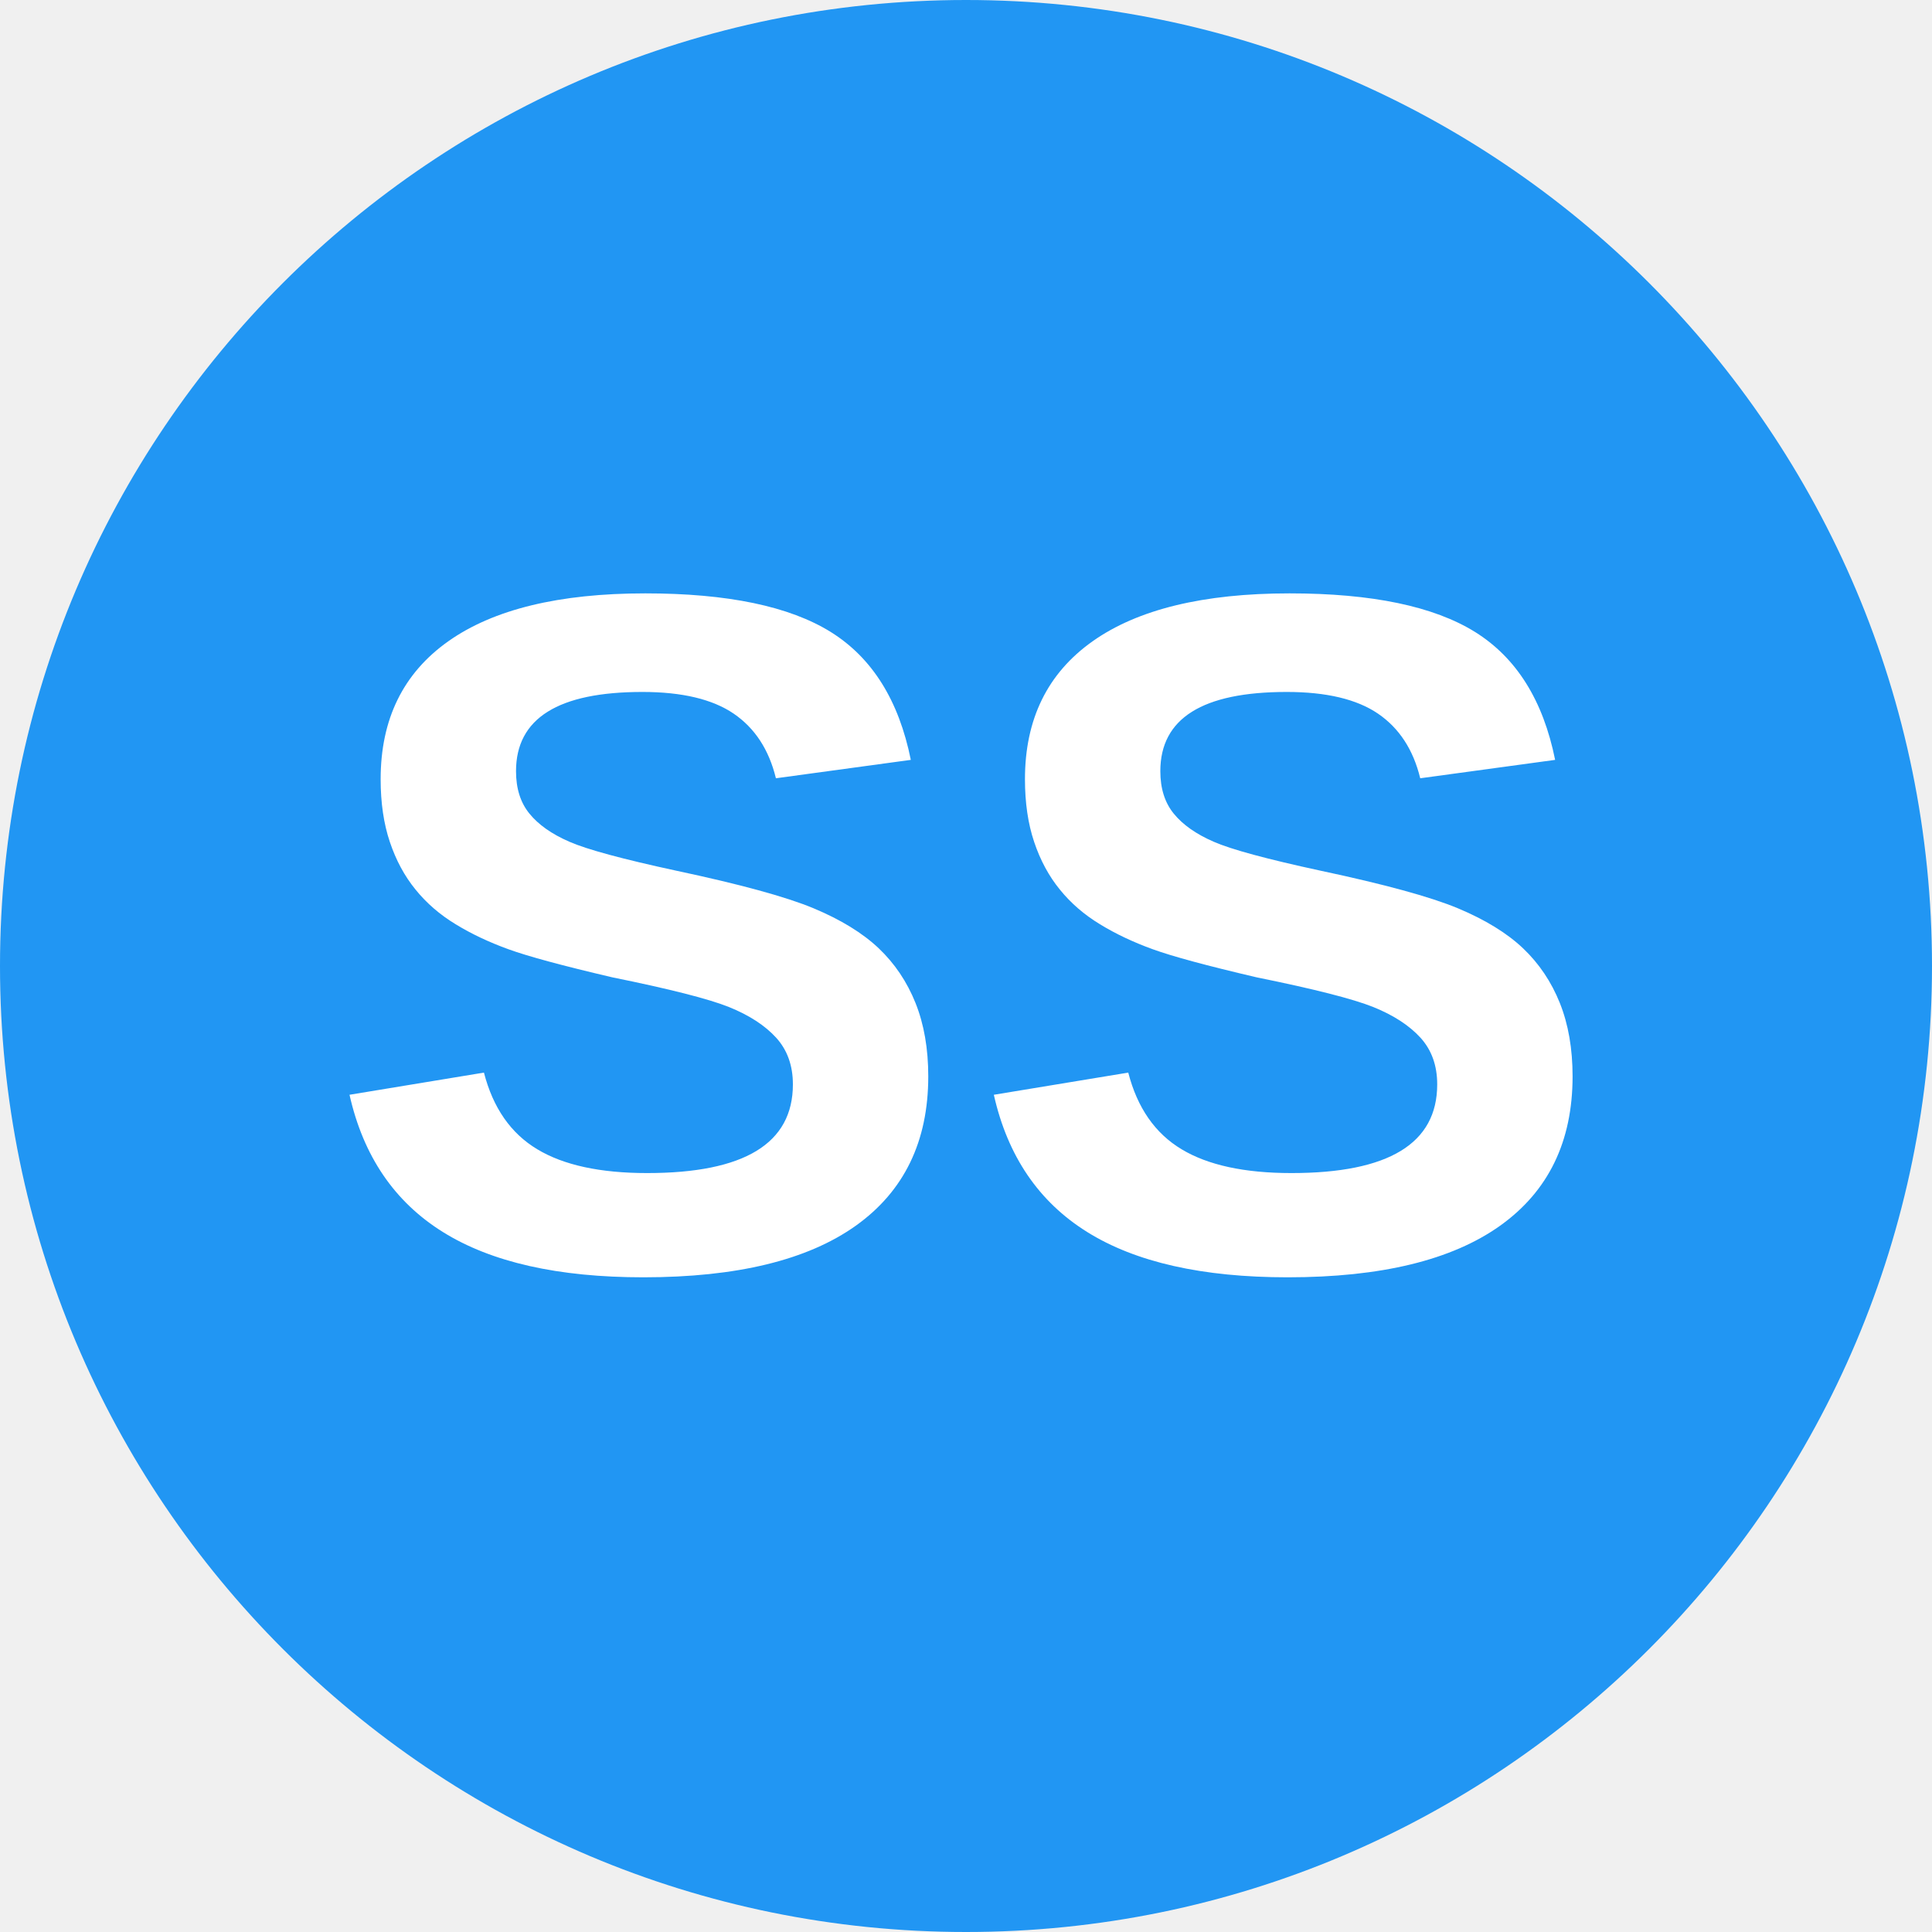
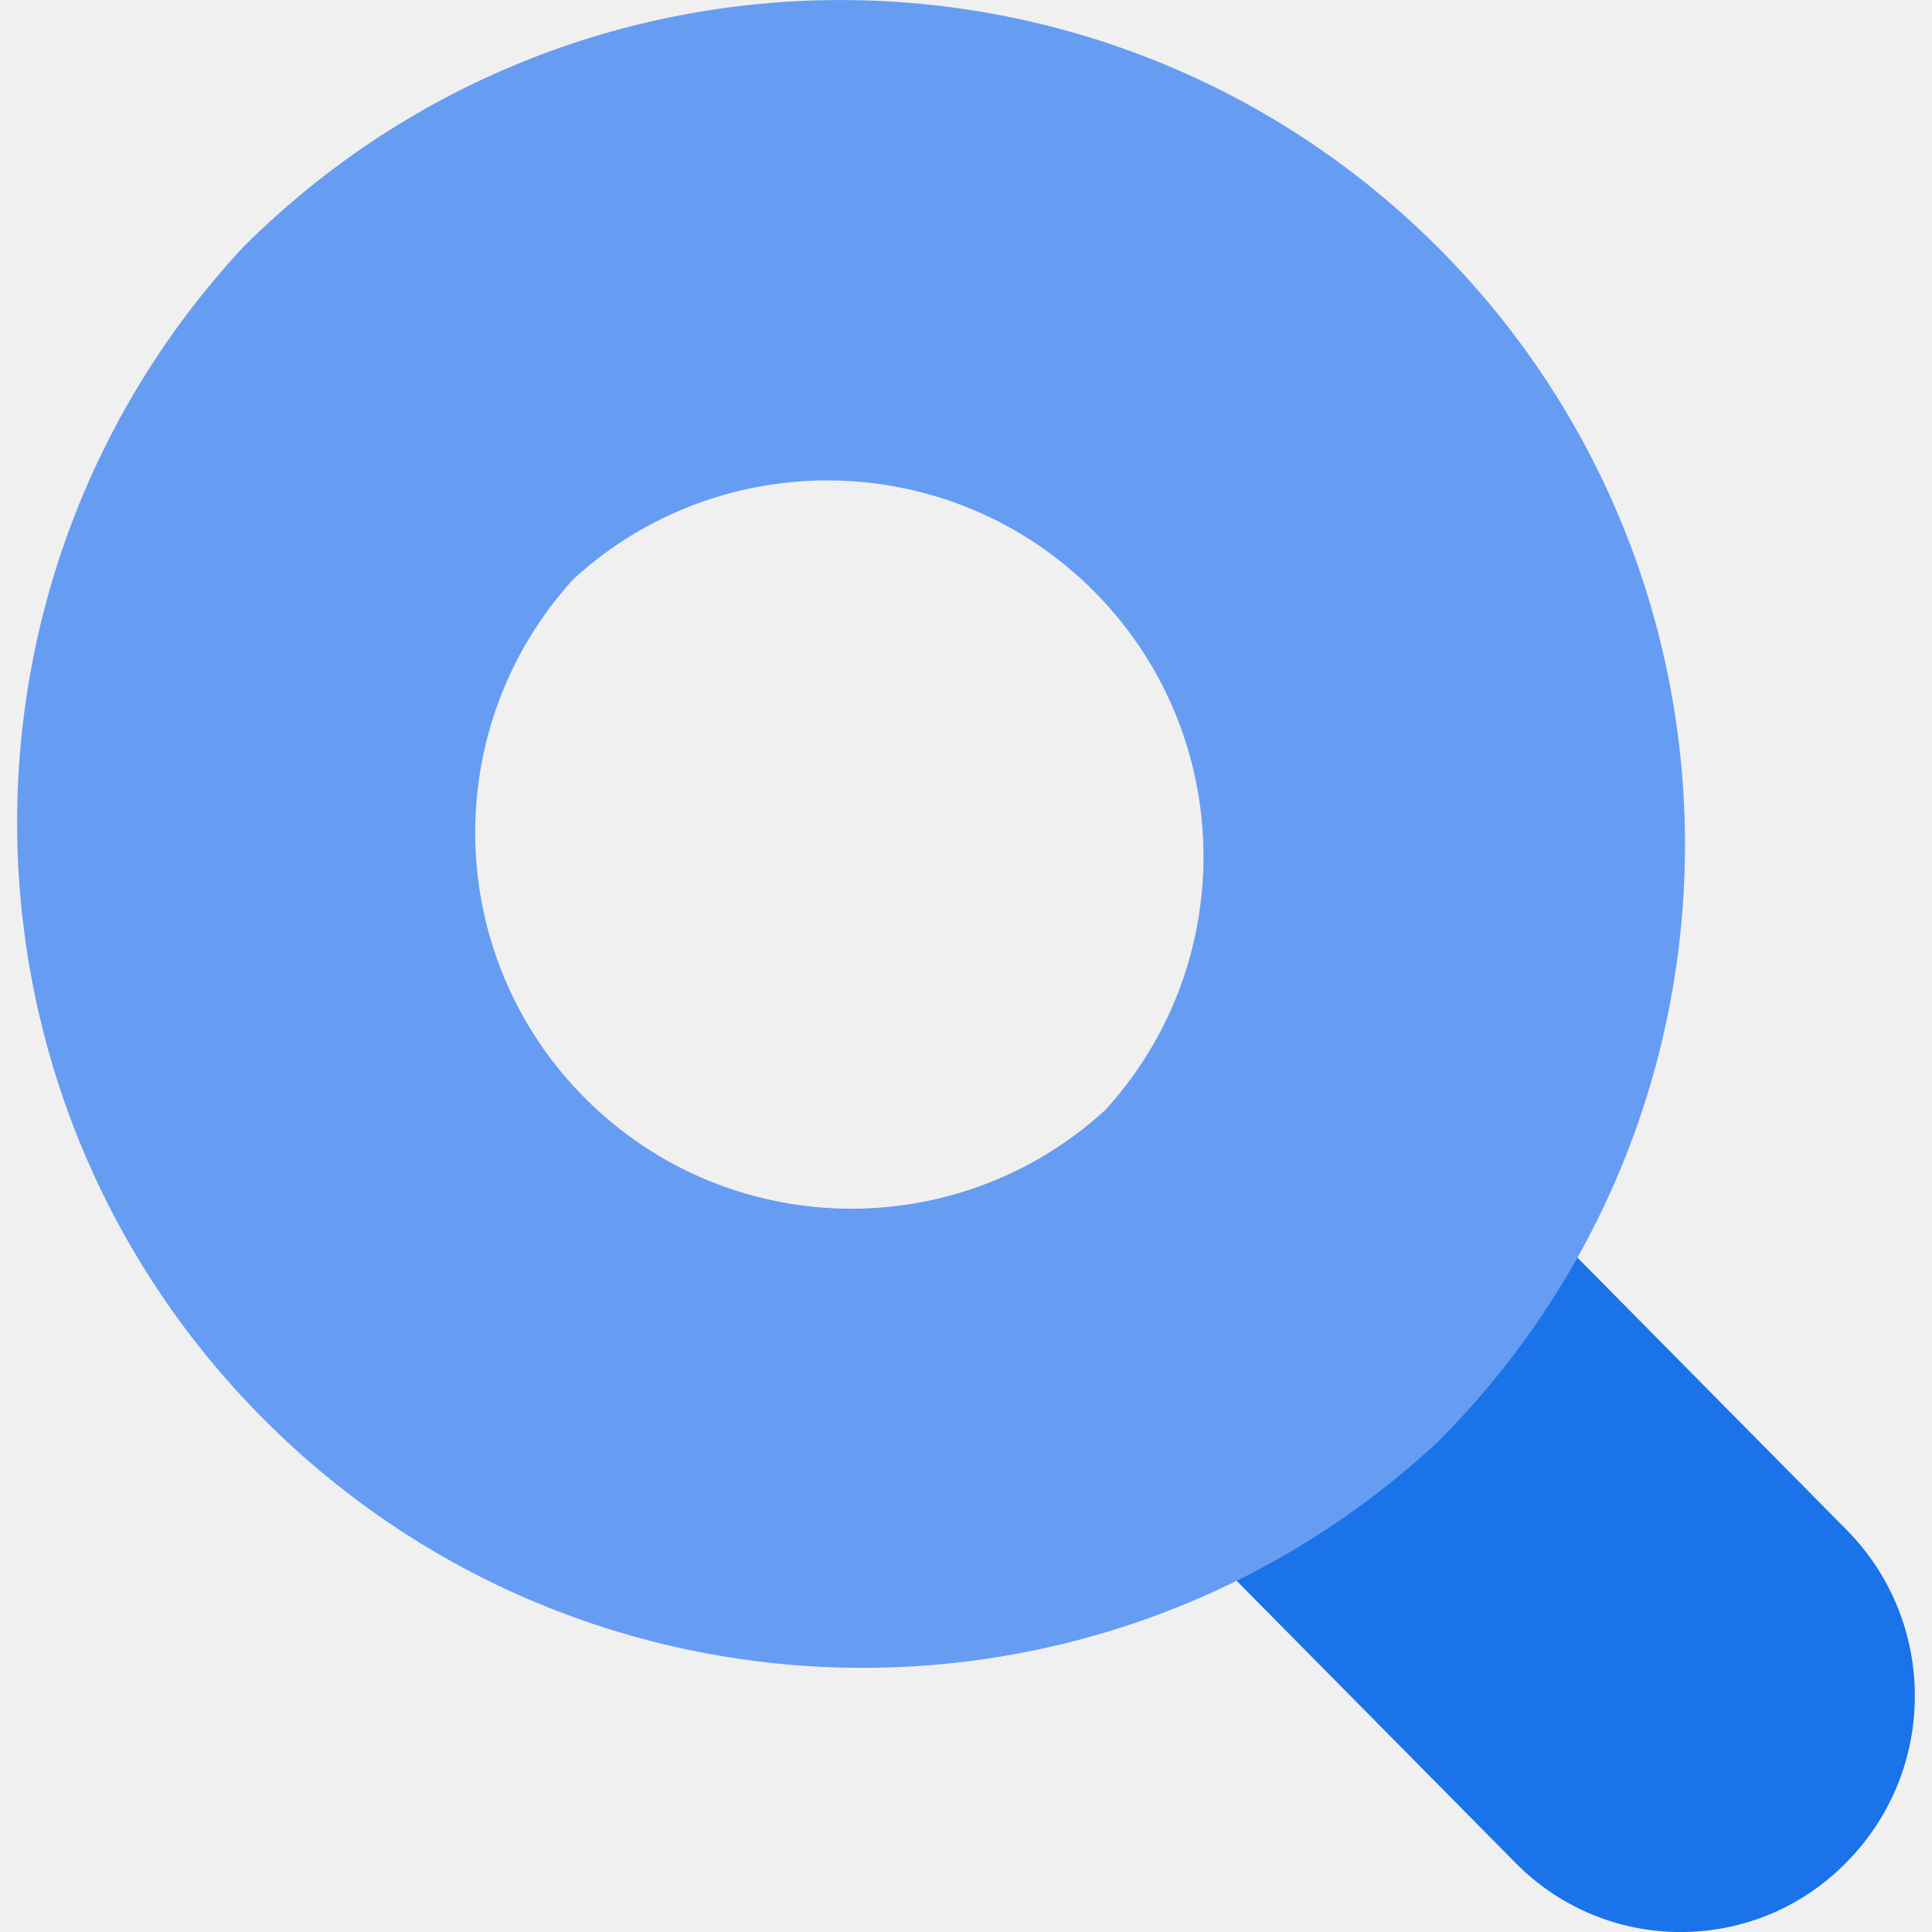
- <svg xmlns="http://www.w3.org/2000/svg" width="128" height="128" viewBox="0 0 128 128">
-   <circle cx="64" cy="64" r="64" fill="#2196F3" />
-   <text x="64" y="84" font-family="Arial" font-size="64" font-weight="bold" fill="white" text-anchor="middle">SS</text>
+ <svg xmlns="http://www.w3.org/2000/svg" width="128" height="128" viewBox="0 0 2354.4 2396.9" version="1.1" id="Layer_1" style="enable-background:new 0 0 2354.4 2396.9;" xml:space="preserve">
+   <style type="text/css">
+ 	.st0{fill:#1A73E8;}
+ 	.st1{fill:#669DF3;}
+ </style>
+   <g>
+     <path class="st0" d="M2268.5,1896.8l-358.8-362.9l-409.1,414.8l358.8,362.9c111.8,113,294,113.9,406.9,2.1c0.7-0.7,1.4-1.4,2.1-2.1   C2383,2196.9,2383,2011.3,2268.5,1896.8L2268.5,1896.8z" />
+     <path class="st1" d="M1762,306.2c-409.3-408.2-1071.8-408.2-1481.2,0C-103.4,719.3-92,1362.3,306.7,1761.5   c398.7,399.2,1041.7,411.5,1455.3,27.9C2171.6,1379.9,2171.6,715.8,1762,306.2C1762,306.2,1762,306.2,1762,306.2L1762,306.2z    M1349.8,1377.3c-184.1,168.4-468.2,162.1-644.7-14.3c-176.5-176.4-183-460.4-14.8-644.7c184.1-168.4,468.2-162.1,644.7,14.3   C1511.6,909,1518.1,1193,1349.8,1377.3L1349.8,1377.3z" />
+   </g>
</svg>
